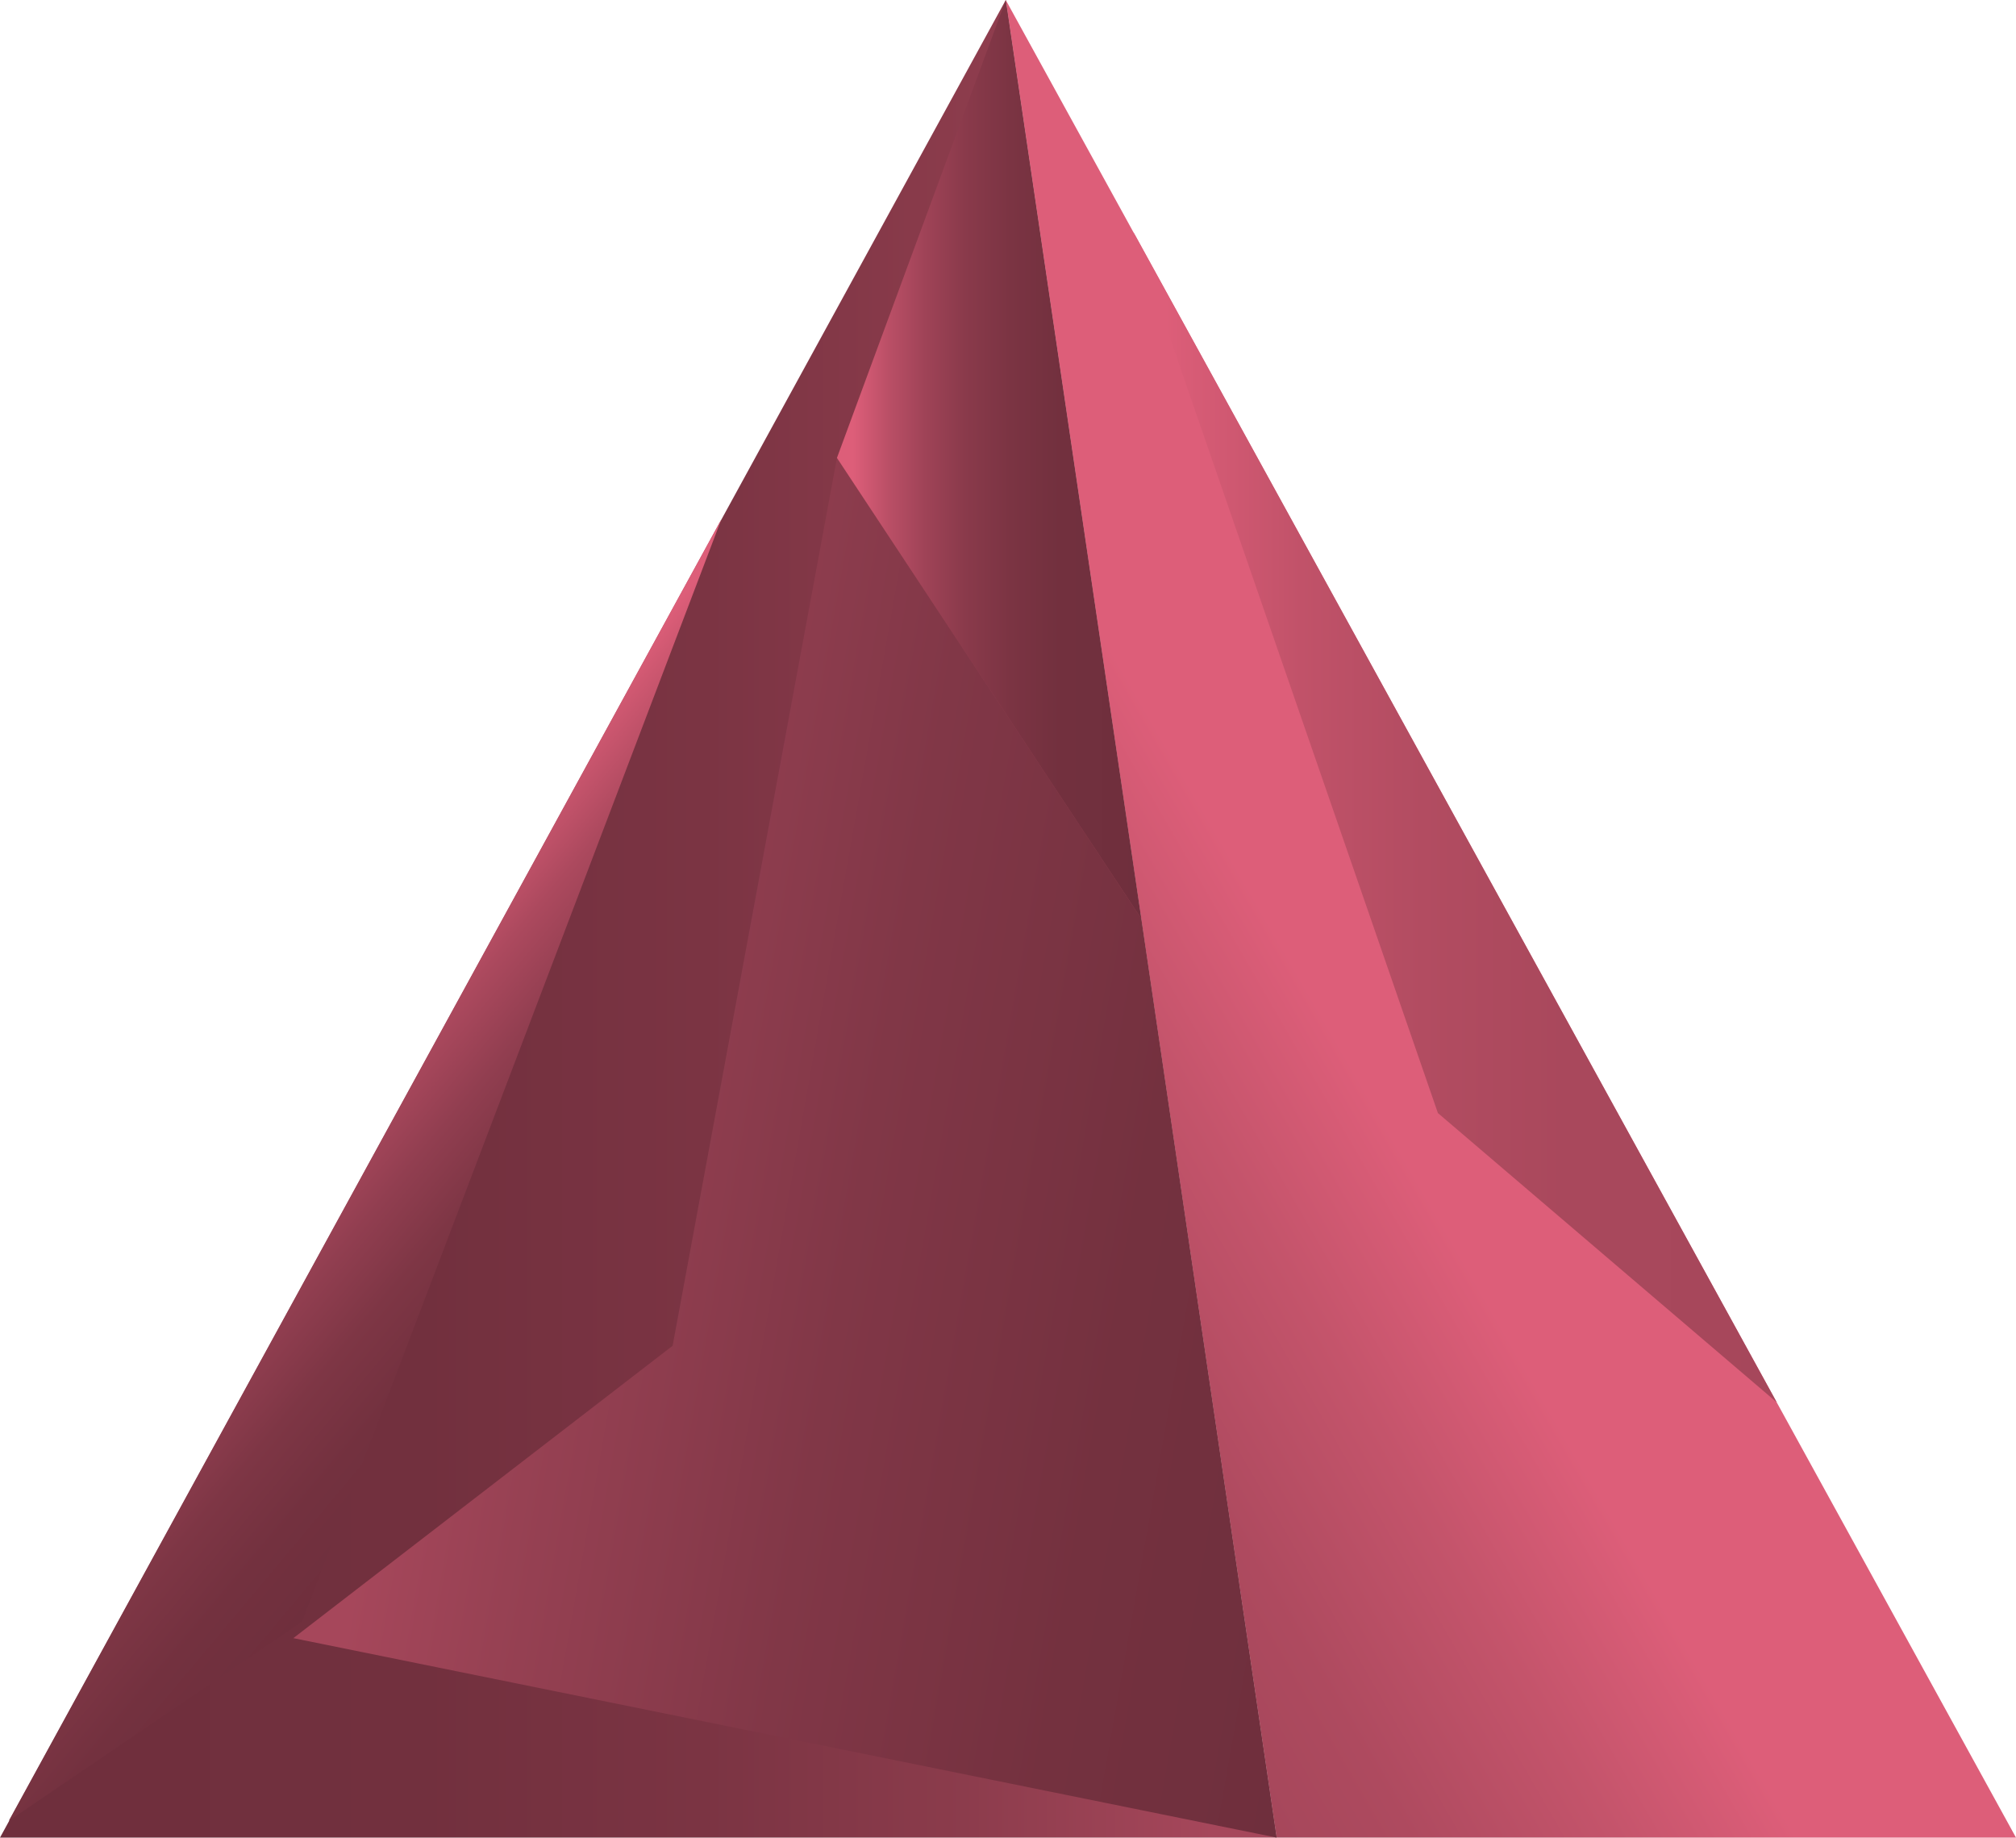
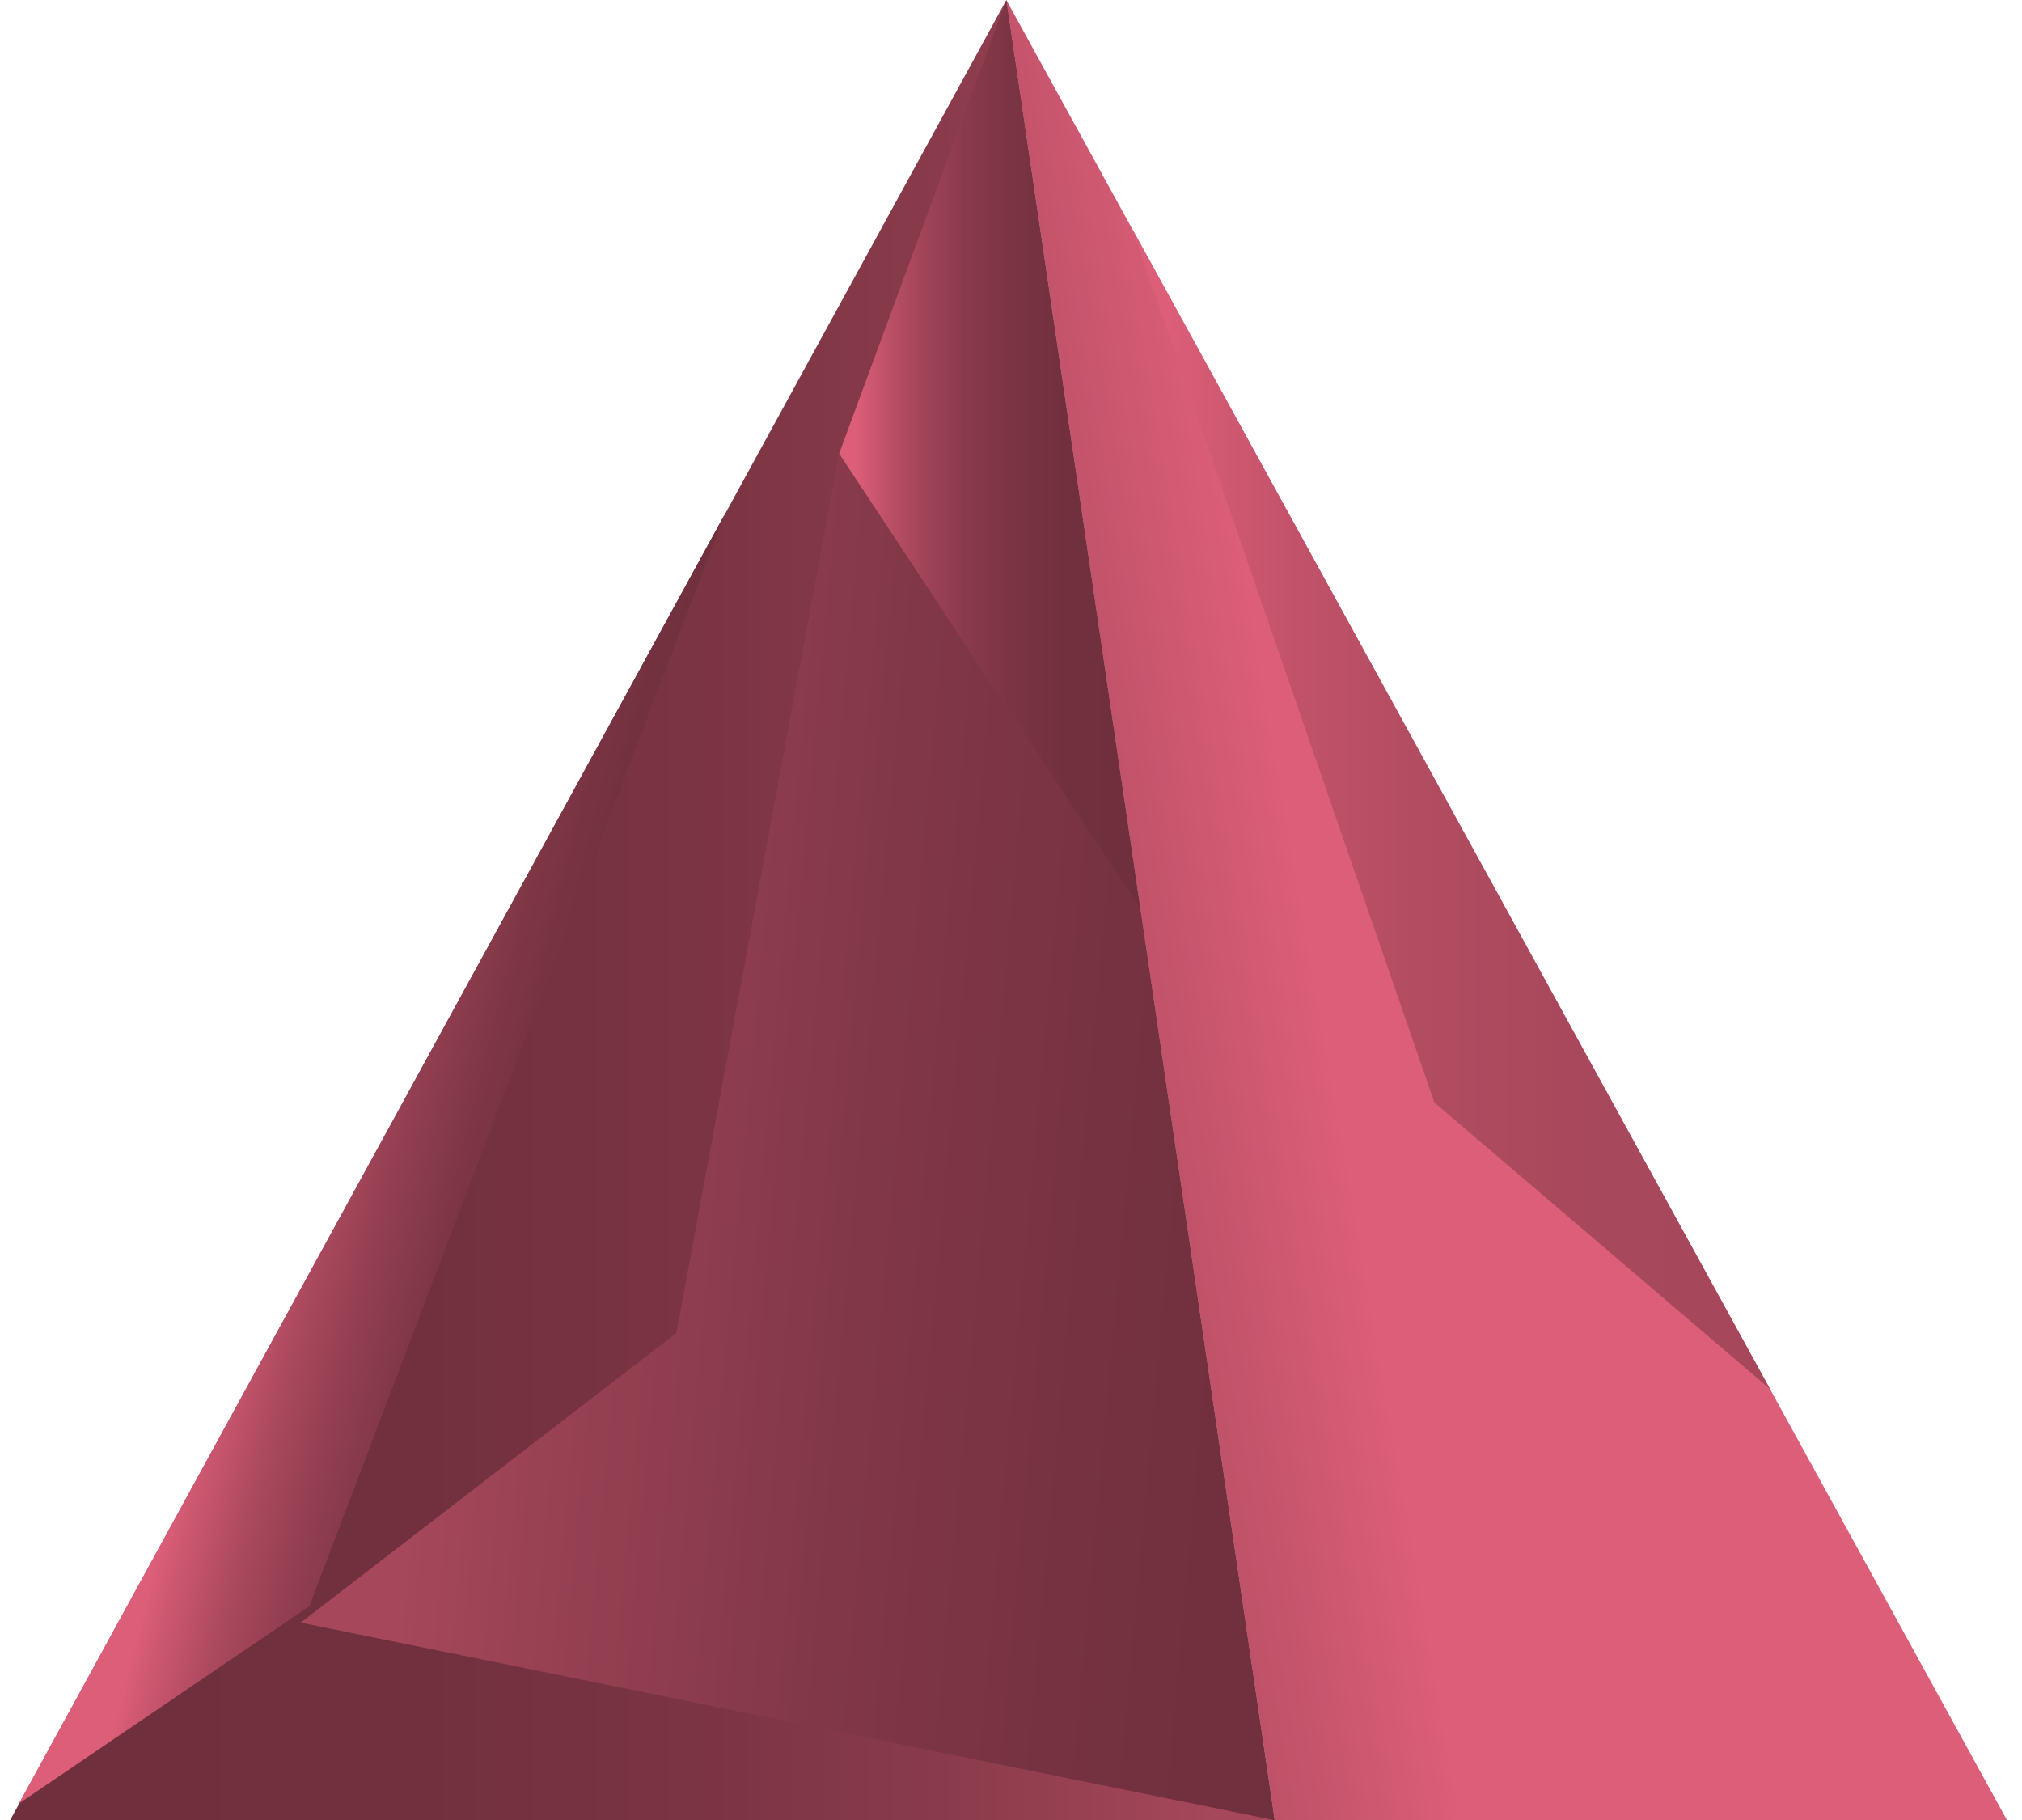
- <svg xmlns="http://www.w3.org/2000/svg" id="48371cfb-8e08-43a2-8464-8b6efa034bc1" data-name="Ebene 1" viewBox="0 0 98.76 90.01">
+ <svg xmlns="http://www.w3.org/2000/svg" width="100" height="90" viewBox="0 0 100 90">
  <defs>
-     <linearGradient id="b81417c8-393c-40ad-89f3-561c0ae0b4a9" x1="62.54" y1="45" x2="0" y2="45" gradientUnits="userSpaceOnUse">
-       <stop offset="0.05" stop-color="#a6475b" />
-       <stop offset="0.1" stop-color="#9f4457" />
-       <stop offset="0.26" stop-color="#8a3b4b" />
-       <stop offset="0.45" stop-color="#7b3443" />
-       <stop offset="0.67" stop-color="#72303e" />
-       <stop offset="1" stop-color="#6f2f3d" />
+     <linearGradient x1="100%" y1="49.994%" x2="0%" y2="49.994%" id="a">
+       <stop stop-color="#A6475B" offset="5%" />
+       <stop stop-color="#9F4457" offset="10%" />
+       <stop stop-color="#8A3B4B" offset="26%" />
+       <stop stop-color="#7B3443" offset="45%" />
+       <stop stop-color="#72303E" offset="67%" />
+       <stop stop-color="#6F2F3D" offset="100%" />
    </linearGradient>
-     <linearGradient id="f23f103a-a1e7-4005-a01f-4e995f8bcce4" x1="74.95" y1="44.47" x2="45.92" y2="61.22" gradientUnits="userSpaceOnUse">
-       <stop offset="0.34" stop-color="#dd5e79" />
-       <stop offset="0.57" stop-color="#c4546b" />
-       <stop offset="0.83" stop-color="#ae4a5f" />
-       <stop offset="1" stop-color="#a6475b" />
+     <linearGradient x1="51.889%" y1="49.406%" x2="-6.769%" y2="68.015%" id="b">
+       <stop stop-color="#DD5E79" offset="34%" />
+       <stop stop-color="#C4546B" offset="57%" />
+       <stop stop-color="#AE4A5F" offset="83%" />
+       <stop stop-color="#A6475B" offset="100%" />
    </linearGradient>
-     <linearGradient id="8328c92b-8bd1-4a43-ab9e-516147e29706" x1="19.6" y1="50.54" x2="67.99" y2="59.08" gradientUnits="userSpaceOnUse">
-       <stop offset="0.05" stop-color="#a6475b" />
-       <stop offset="0.2" stop-color="#974153" />
-       <stop offset="0.48" stop-color="#813747" />
-       <stop offset="0.76" stop-color="#74313f" />
-       <stop offset="1" stop-color="#6f2f3d" />
+     <linearGradient x1="10.857%" y1="41.595%" x2="111.314%" y2="54.232%" id="c">
+       <stop stop-color="#A6475B" offset="5%" />
+       <stop stop-color="#974153" offset="20%" />
+       <stop stop-color="#813747" offset="48%" />
+       <stop stop-color="#74313F" offset="76%" />
+       <stop stop-color="#6F2F3D" offset="100%" />
    </linearGradient>
-     <linearGradient id="41774182-91ed-4253-baa1-82ba3f36cc58" x1="41" y1="22.5" x2="55.91" y2="22.5" gradientUnits="userSpaceOnUse">
-       <stop offset="0.05" stop-color="#dd5e79" />
-       <stop offset="0.06" stop-color="#db5d78" />
-       <stop offset="0.17" stop-color="#ba4f66" />
-       <stop offset="0.29" stop-color="#9f4357" />
-       <stop offset="0.42" stop-color="#8a3a4b" />
-       <stop offset="0.57" stop-color="#7b3443" />
-       <stop offset="0.74" stop-color="#72303e" />
-       <stop offset="1" stop-color="#6f2f3d" />
+     <linearGradient x1="0%" y1="50%" y2="50%" id="d">
+       <stop stop-color="#DD5E79" offset="5%" />
+       <stop stop-color="#DB5D78" offset="6%" />
+       <stop stop-color="#BA4F66" offset="17%" />
+       <stop stop-color="#9F4357" offset="29%" />
+       <stop stop-color="#8A3A4B" offset="42%" />
+       <stop stop-color="#7B3443" offset="57%" />
+       <stop stop-color="#72303E" offset="74%" />
+       <stop stop-color="#6F2F3D" offset="100%" />
    </linearGradient>
-     <linearGradient id="0ffd13f9-df28-4298-b5b4-caea9b5109bc" x1="55.52" y1="40.03" x2="87.04" y2="40.03" gradientUnits="userSpaceOnUse">
-       <stop offset="0.05" stop-color="#dd5e79" />
-       <stop offset="0.1" stop-color="#d65b75" />
-       <stop offset="0.26" stop-color="#c15269" />
-       <stop offset="0.45" stop-color="#b24c61" />
-       <stop offset="0.67" stop-color="#a9485c" />
-       <stop offset="1" stop-color="#a6475b" />
+     <linearGradient x1="0%" y1="50.009%" y2="50.009%" id="e">
+       <stop stop-color="#DD5E79" offset="5%" />
+       <stop stop-color="#D65B75" offset="10%" />
+       <stop stop-color="#C15269" offset="26%" />
+       <stop stop-color="#B24C61" offset="45%" />
+       <stop stop-color="#A9485C" offset="67%" />
+       <stop stop-color="#A6475B" offset="100%" />
    </linearGradient>
-     <linearGradient id="962db997-8bec-4c15-b0ef-f9fe326dbeb5" x1="12.43" y1="52.73" x2="26.97" y2="64.93" gradientUnits="userSpaceOnUse">
-       <stop offset="0.05" stop-color="#dd5e79" />
-       <stop offset="0.11" stop-color="#cf5871" />
-       <stop offset="0.28" stop-color="#ac495e" />
-       <stop offset="0.46" stop-color="#913e50" />
-       <stop offset="0.63" stop-color="#7e3645" />
-       <stop offset="0.81" stop-color="#73313f" />
-       <stop offset="1" stop-color="#6f2f3d" />
+     <linearGradient x1="34.374%" y1="42.817%" x2="76.024%" y2="61.951%" id="f">
+       <stop stop-color="#DD5E79" offset="5%" />
+       <stop stop-color="#CF5871" offset="11%" />
+       <stop stop-color="#AC495E" offset="28%" />
+       <stop stop-color="#913E50" offset="46%" />
+       <stop stop-color="#7E3645" offset="63%" />
+       <stop stop-color="#73313F" offset="81%" />
+       <stop stop-color="#6F2F3D" offset="100%" />
    </linearGradient>
  </defs>
-   <polyline points="62.54 90.01 49.27 0 0 90.01 62.54 90.01" fill="url(#b81417c8-393c-40ad-89f3-561c0ae0b4a9)" />
-   <polygon points="98.76 90.01 49.27 0 62.54 90.01 98.76 90.01" fill="url(#f23f103a-a1e7-4005-a01f-4e995f8bcce4)" />
-   <polygon points="62.54 90.01 14.37 80.24 32.95 65.92 41 22.43 55.91 45 62.54 90.01" fill="url(#8328c92b-8bd1-4a43-ab9e-516147e29706)" />
-   <polyline points="49.27 0 41 22.43 55.91 45" fill="url(#41774182-91ed-4253-baa1-82ba3f36cc58)" />
-   <polyline points="55.52 11.36 70.44 54.52 87.04 68.69" fill="url(#0ffd13f9-df28-4298-b5b4-caea9b5109bc)" />
-   <polygon points="14.8 79.43 0.43 89.19 35.34 25.43 14.8 79.43" fill="url(#962db997-8bec-4c15-b0ef-f9fe326dbeb5)" />
+   <g fill-rule="nonzero" fill="none">
+     <path fill="url(#a)" d="M63.04 90.01L49.77 0 .5 90.01h62.54" />
+     <path fill="url(#b)" d="M99.26 90.01L49.77 0l13.27 90.01z" />
+     <path fill="url(#c)" d="M63.04 90.01l-48.17-9.77 18.58-14.32 8.05-43.49L56.41 45z" />
+     <path fill="url(#d)" d="M49.77 0L41.5 22.43 56.41 45" />
+     <path fill="url(#e)" d="M56.02 11.36l14.92 43.16 16.6 14.17" />
+     <path fill="url(#f)" d="M15.3 79.43L.93 89.19l34.91-63.76z" />
+   </g>
</svg>
